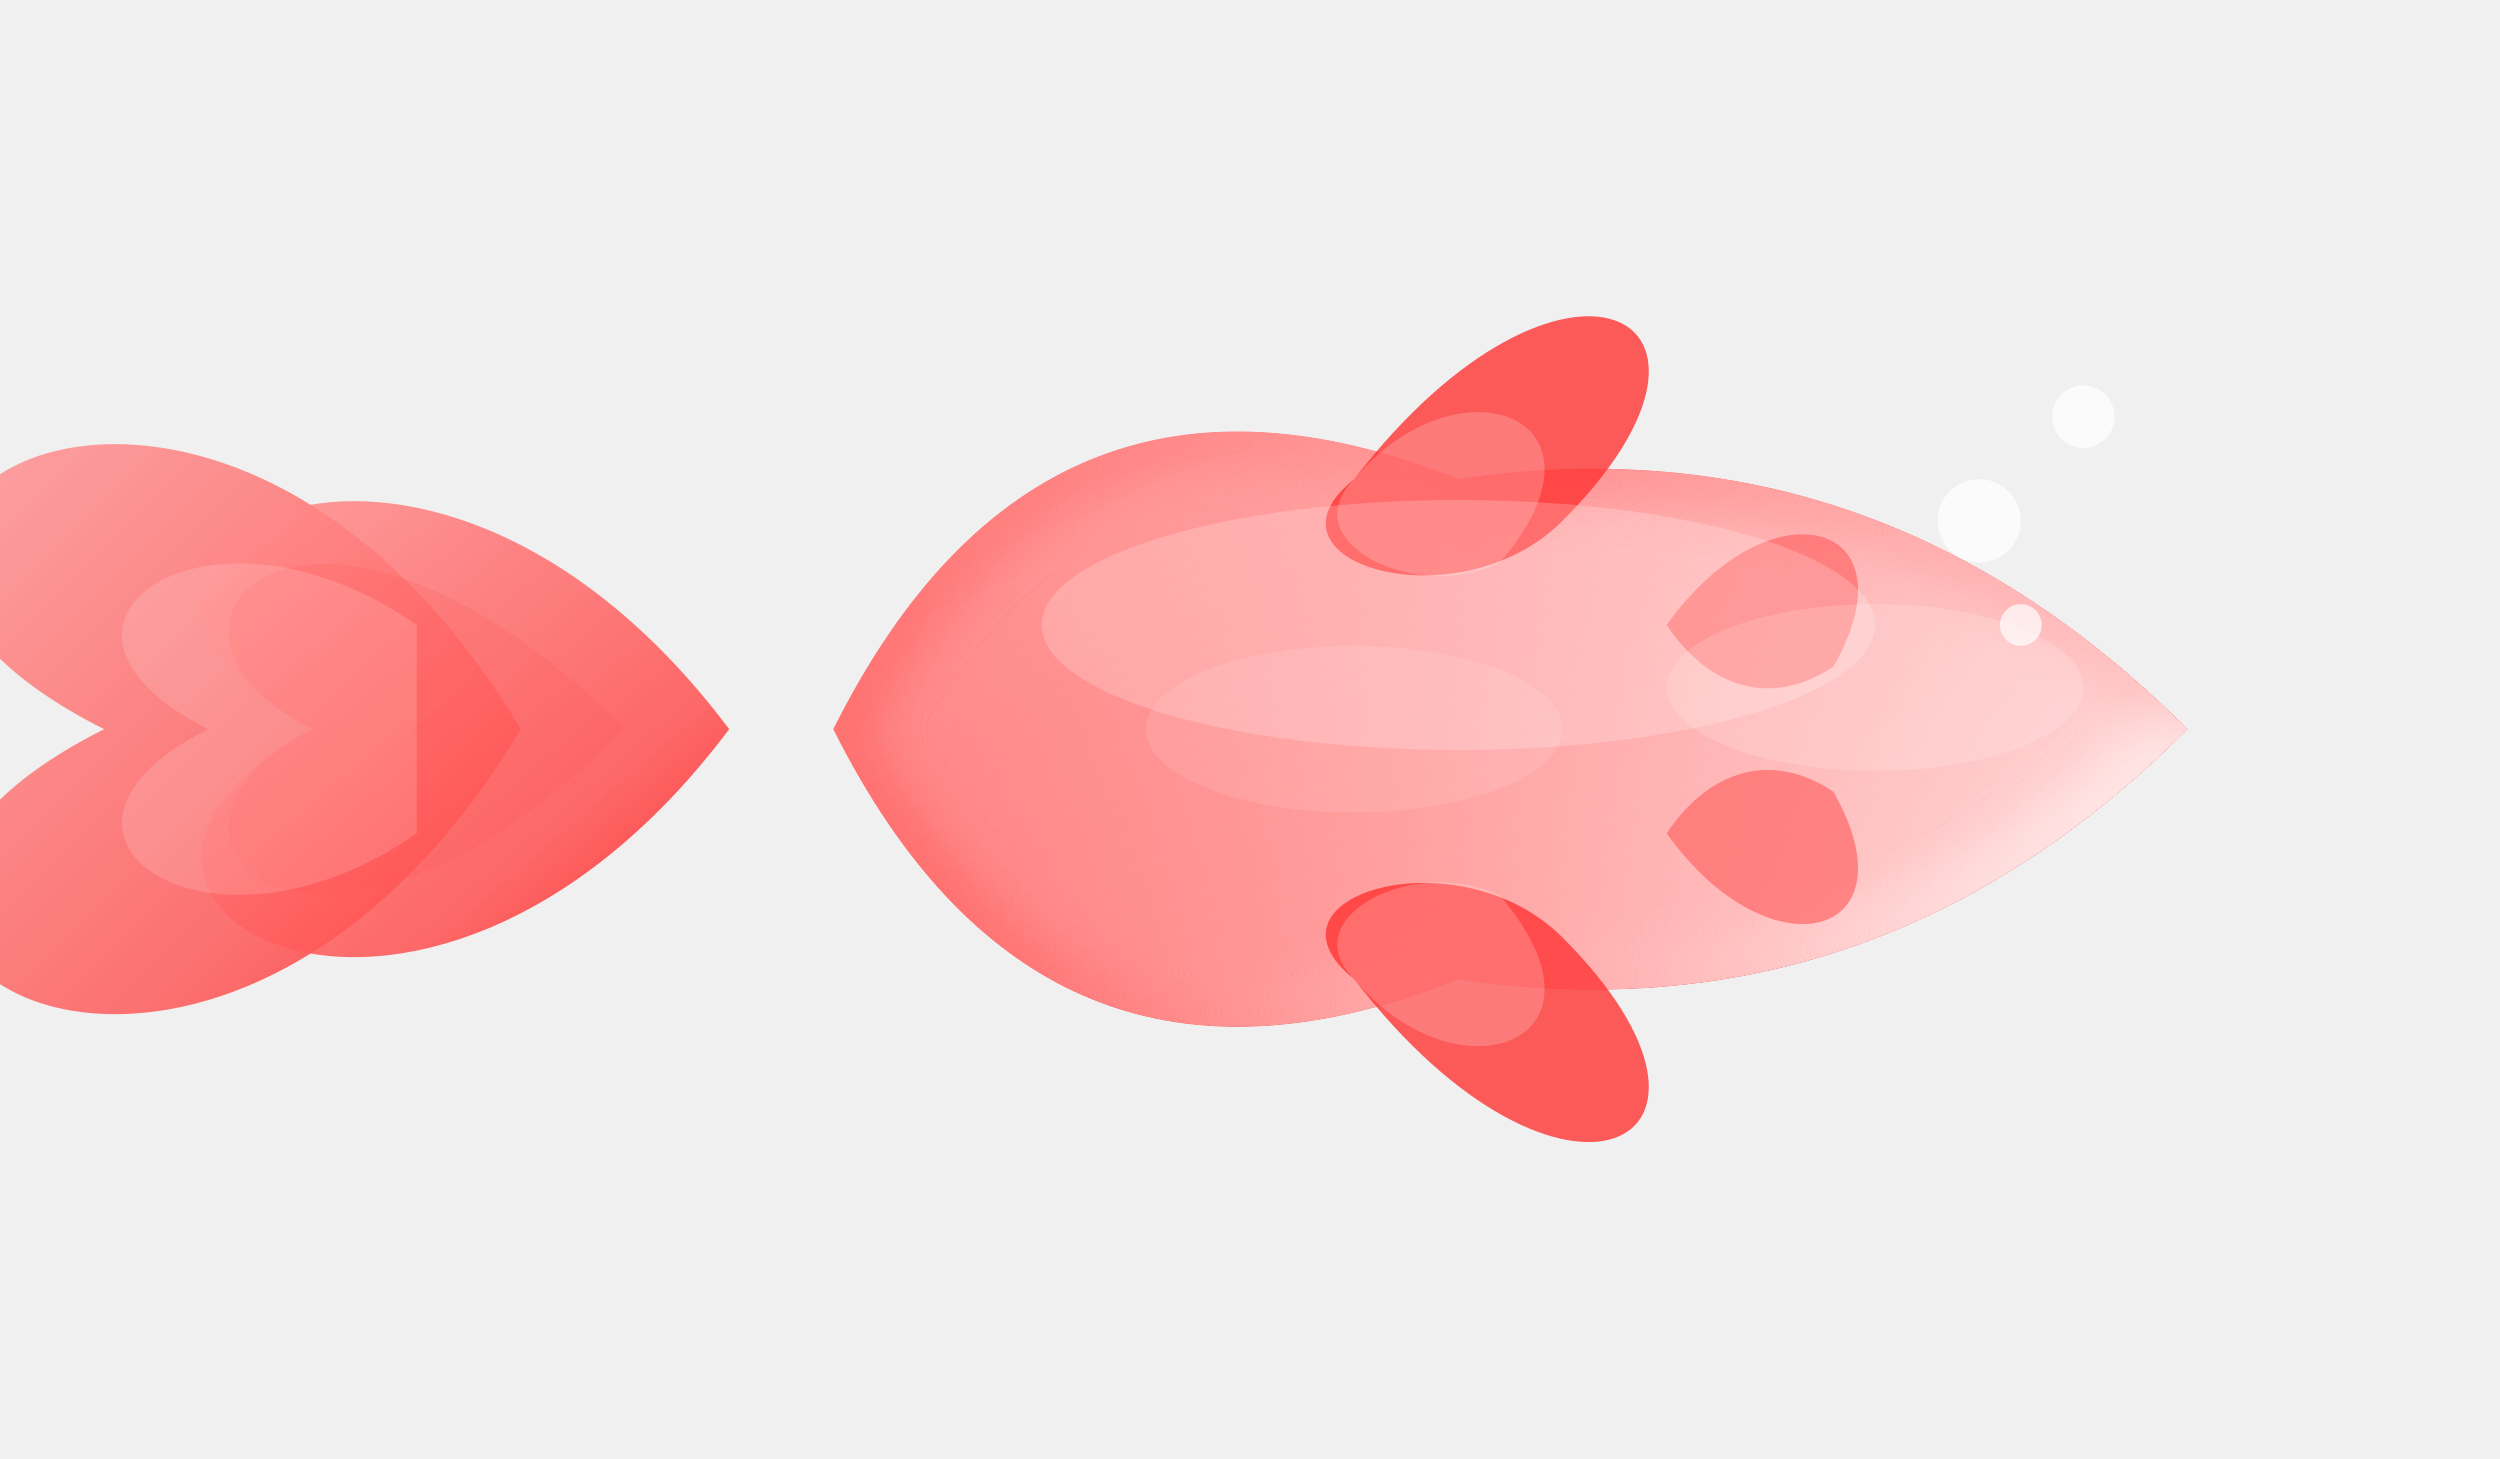
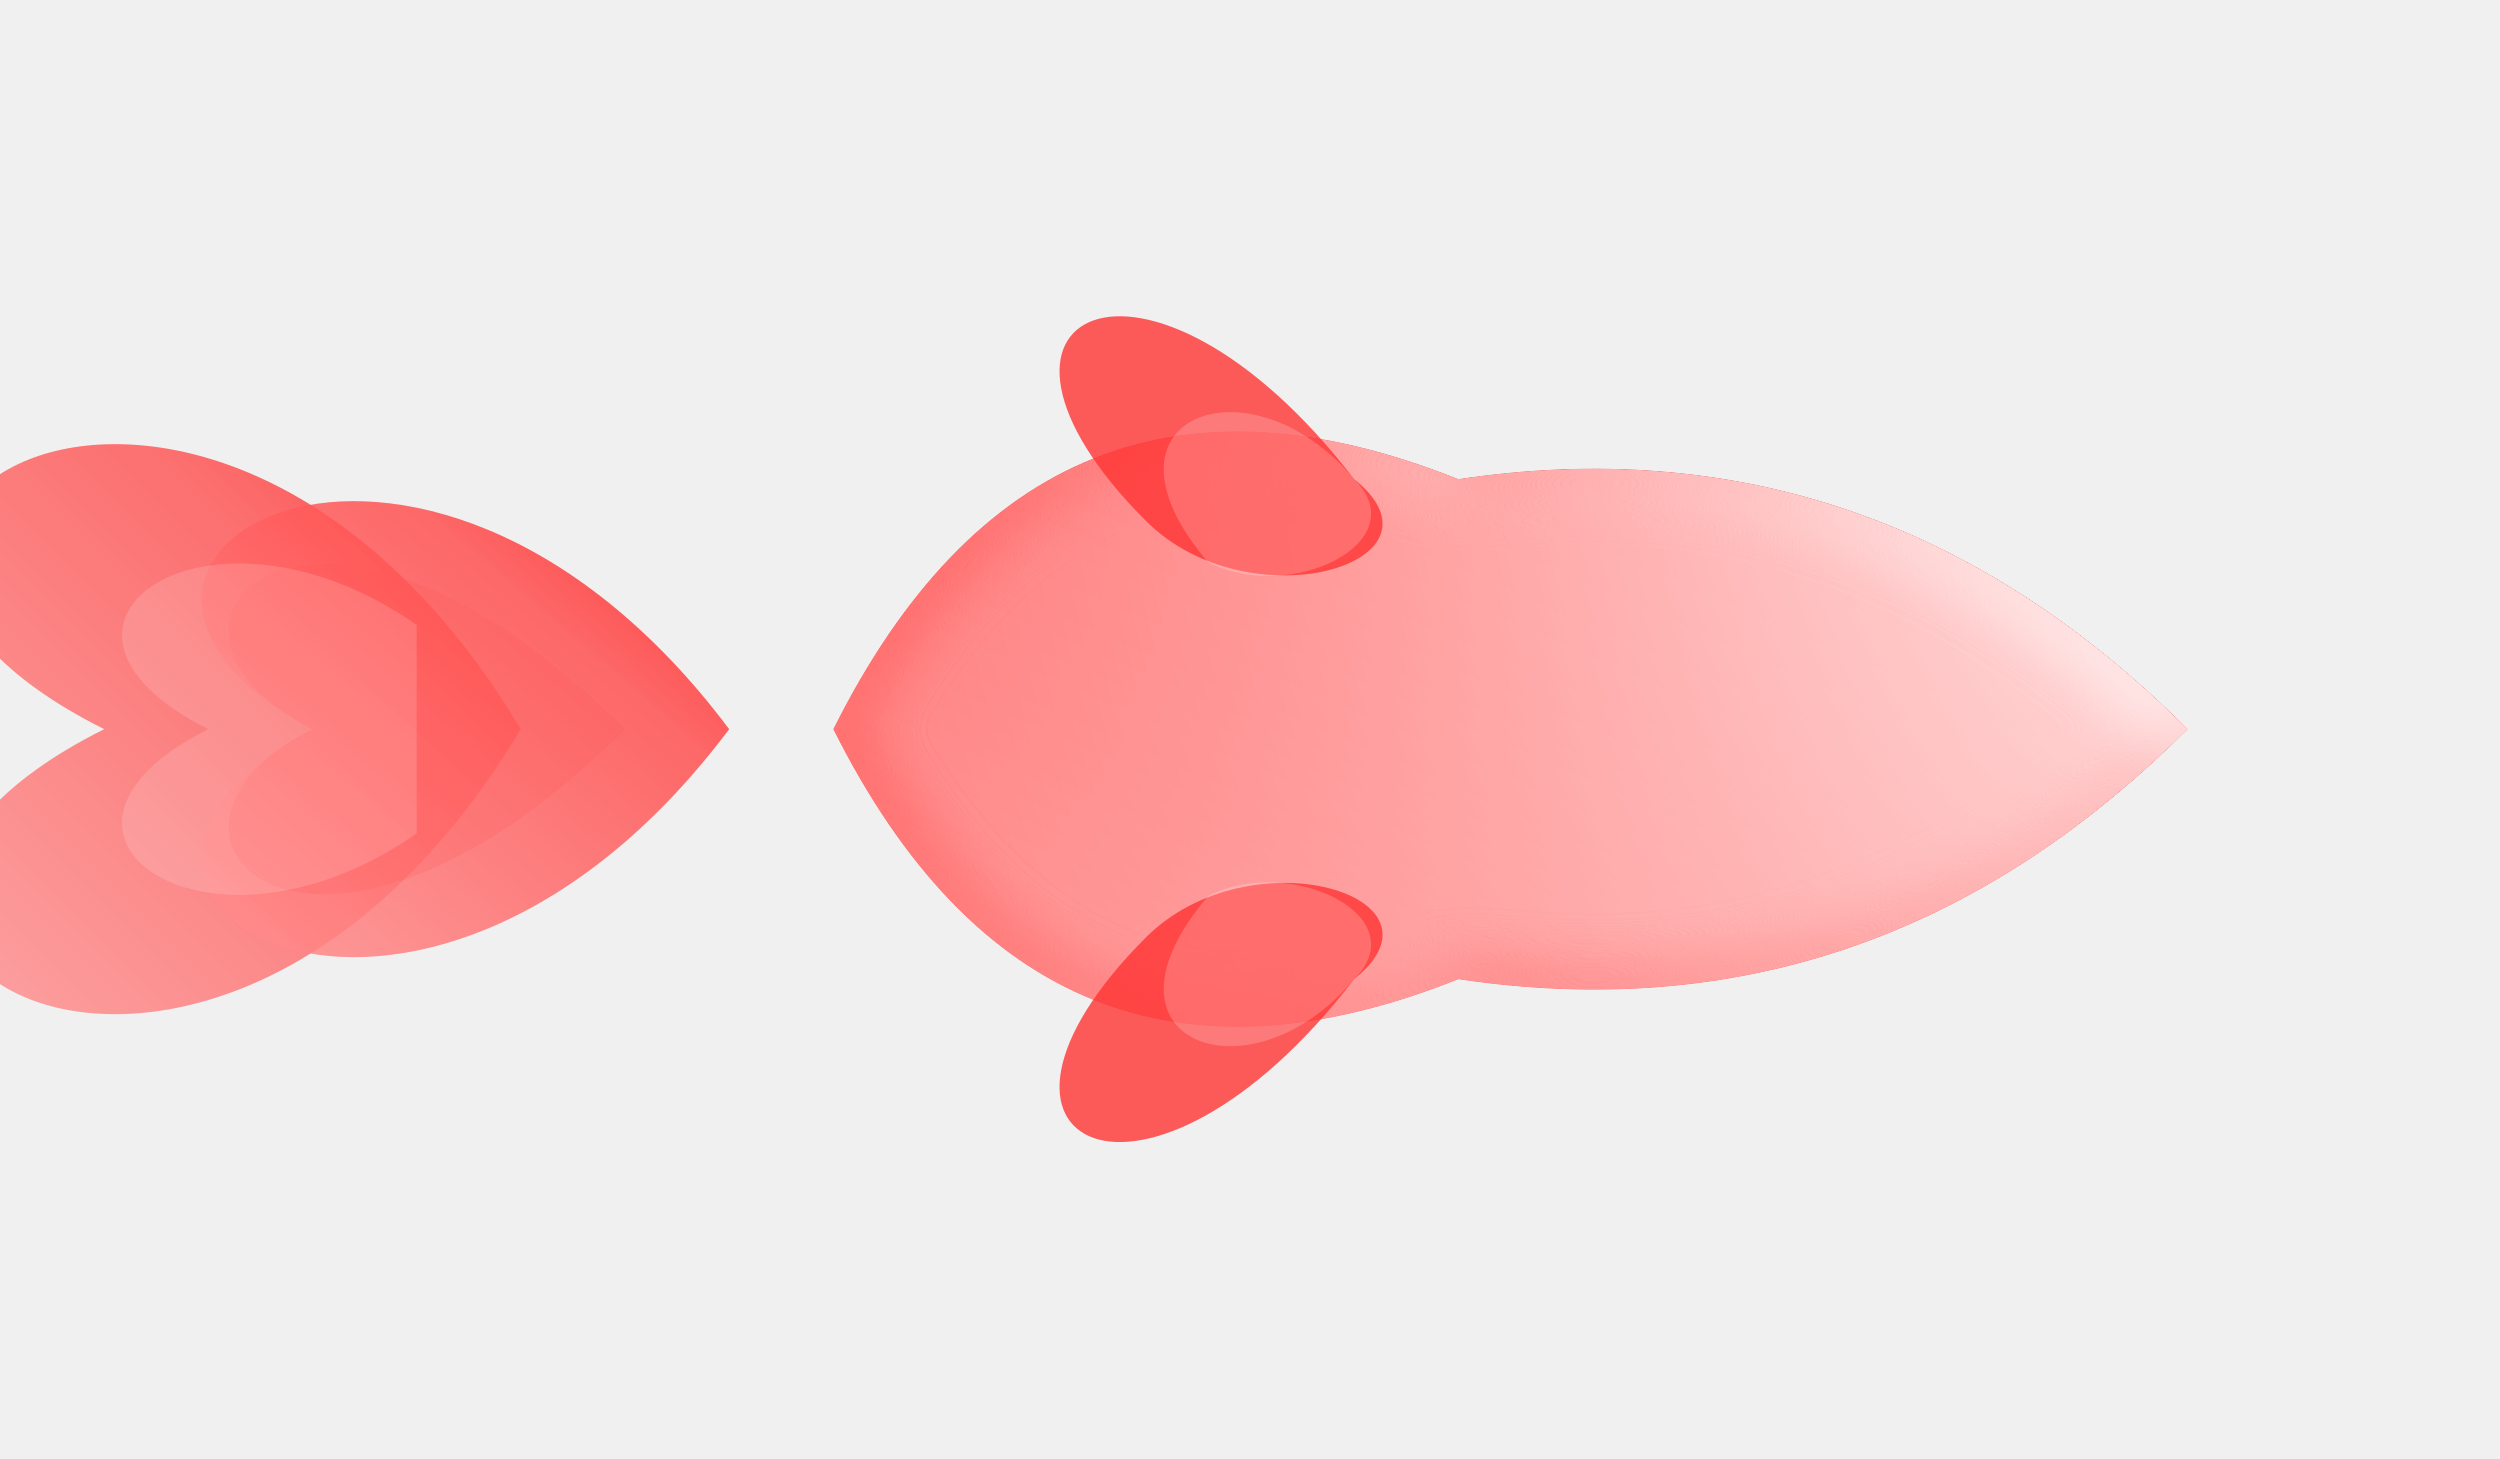
<svg xmlns="http://www.w3.org/2000/svg" width="120" height="70">
  <defs>
    <linearGradient id="bodyGradient" x1="0%" y1="0%" x2="100%" y2="100%">
      <stop offset="0%" style="stop-color:#ff7070;stop-opacity:1" />
      <stop offset="50%" style="stop-color:#ff3a3a;stop-opacity:1" />
      <stop offset="100%" style="stop-color:#cc0000;stop-opacity:1" />
    </linearGradient>
    <linearGradient id="tailGradient" x1="0%" y1="0%" x2="100%" y2="100%">
      <stop offset="0%" style="stop-color:#ff9090;stop-opacity:0.9" />
      <stop offset="70%" style="stop-color:#ff5050;stop-opacity:0.9" />
      <stop offset="100%" style="stop-color:#ff0000;stop-opacity:0.8" />
    </linearGradient>
    <filter id="glowFilter" x="-20%" y="-20%" width="140%" height="140%">
      <feGaussianBlur in="SourceAlpha" stdDeviation="1.5" result="blur" />
      <feOffset in="blur" dx="0" dy="0" result="offsetBlur" />
      <feSpecularLighting in="blur" surfaceScale="3" specularConstant="0.8" specularExponent="20" lighting-color="#ffffff" result="specOut">
        <fePointLight x="60" y="20" z="80" />
      </feSpecularLighting>
      <feComposite in="specOut" in2="SourceAlpha" operator="in" result="specOut" />
      <feComposite in="SourceGraphic" in2="specOut" operator="arithmetic" k1="0" k2="1" k3="1" k4="0" result="lit" />
    </filter>
    <pattern id="scalePattern" patternUnits="userSpaceOnUse" width="5" height="5" patternTransform="rotate(45)">
      <path d="M 0,0 C 2.5,0 5,2.5 5,5 C 5,2.5 2.5,0 0,0 z" fill="#ff2222" opacity="0.1" />
    </pattern>
  </defs>
-   <g transform="translate(60, 35)">
+   <g transform="translate(60, 35) scale(1, -1)">
    <path d="M -35,0 C -50,-25 -75,-10 -55,0 C -75,10 -50,25 -35,0 Z" fill="url(#tailGradient)" opacity="0.9" />
    <path d="M -25,0 C -40,-20 -60,-8 -45,0 C -60,8 -40,20 -25,0 Z" fill="url(#tailGradient)" opacity="0.95" />
    <path d="M -30,0 C -45,-15 -55,-5 -45,0 C -55,5 -45,15 -30,0 Z" fill="#ff5555" opacity="0.2" />
    <path d="M -40,-5 C -50,-12 -60,-5 -50,0 C -60,5 -50,12 -40,5 Z" fill="#ffffff" opacity="0.15" />
    <path d="M -20,0 Q -10,-20 10,-12 Q 30,-15 45,0 Q 30,15 10,12 Q -10,20 -20,0 Z" fill="url(#bodyGradient)" filter="url(#glowFilter)" />
    <path d="M -20,0 Q -10,-20 10,-12 Q 30,-15 45,0 Q 30,15 10,12 Q -10,20 -20,0 Z" fill="url(#scalePattern)" />
-     <path d="M 5,-12 C 15,-25 25,-20 15,-10 C 10,-5 0,-8 5,-12" fill="#ff3333" opacity="0.8" />
-     <path d="M 5,-12 C 10,-18 18,-15 12,-8 C 8,-6 2,-9 5,-12" fill="#ffffff" opacity="0.2" />
-     <path d="M 5,12 C 15,25 25,20 15,10 C 10,5 0,8 5,12" fill="#ff3333" opacity="0.8" />
-     <path d="M 5,12 C 10,18 18,15 12,8 C 8,6 2,9 5,12" fill="#ffffff" opacity="0.2" />
-     <path d="M 20,-5 C 25,-12 32,-10 28,-3 C 25,-1 22,-2 20,-5" fill="#ff6666" opacity="0.7" />
-     <path d="M 20,5 C 25,12 32,10 28,3 C 25,1 22,2 20,5" fill="#ff6666" opacity="0.7" />
-     <ellipse cx="10" cy="-5" rx="20" ry="6" fill="white" opacity="0.2" />
-     <ellipse cx="5" cy="0" rx="10" ry="4" fill="white" opacity="0.1" />
-     <ellipse cx="30" cy="-2" rx="10" ry="4" fill="white" opacity="0.15" />
+     <path d="M 5,-12 C -5,-25 -15,-20 -5,-10 C 0,-5 10,-8 5,-12" fill="#ff3333" opacity="0.8" />
+     <path d="M 5,-12 C 0,-18 -8,-15 -2,-8 C 2,-6 8,-9 5,-12" fill="#ffffff" opacity="0.2" />
+     <path d="M 5,12 C -5,25 -15,20 -5,10 C 0,5 10,8 5,12" fill="#ff3333" opacity="0.8" />
+     <path d="M 5,12 C 0,18 -8,15 -2,8 C 2,6 8,9 5,12" fill="#ffffff" opacity="0.2" />
  </g>
-   <circle cx="95" cy="25" r="2" fill="white" opacity="0.7" />
-   <circle cx="100" cy="20" r="1.5" fill="white" opacity="0.7" />
-   <circle cx="97" cy="30" r="1" fill="white" opacity="0.7" />
</svg>
